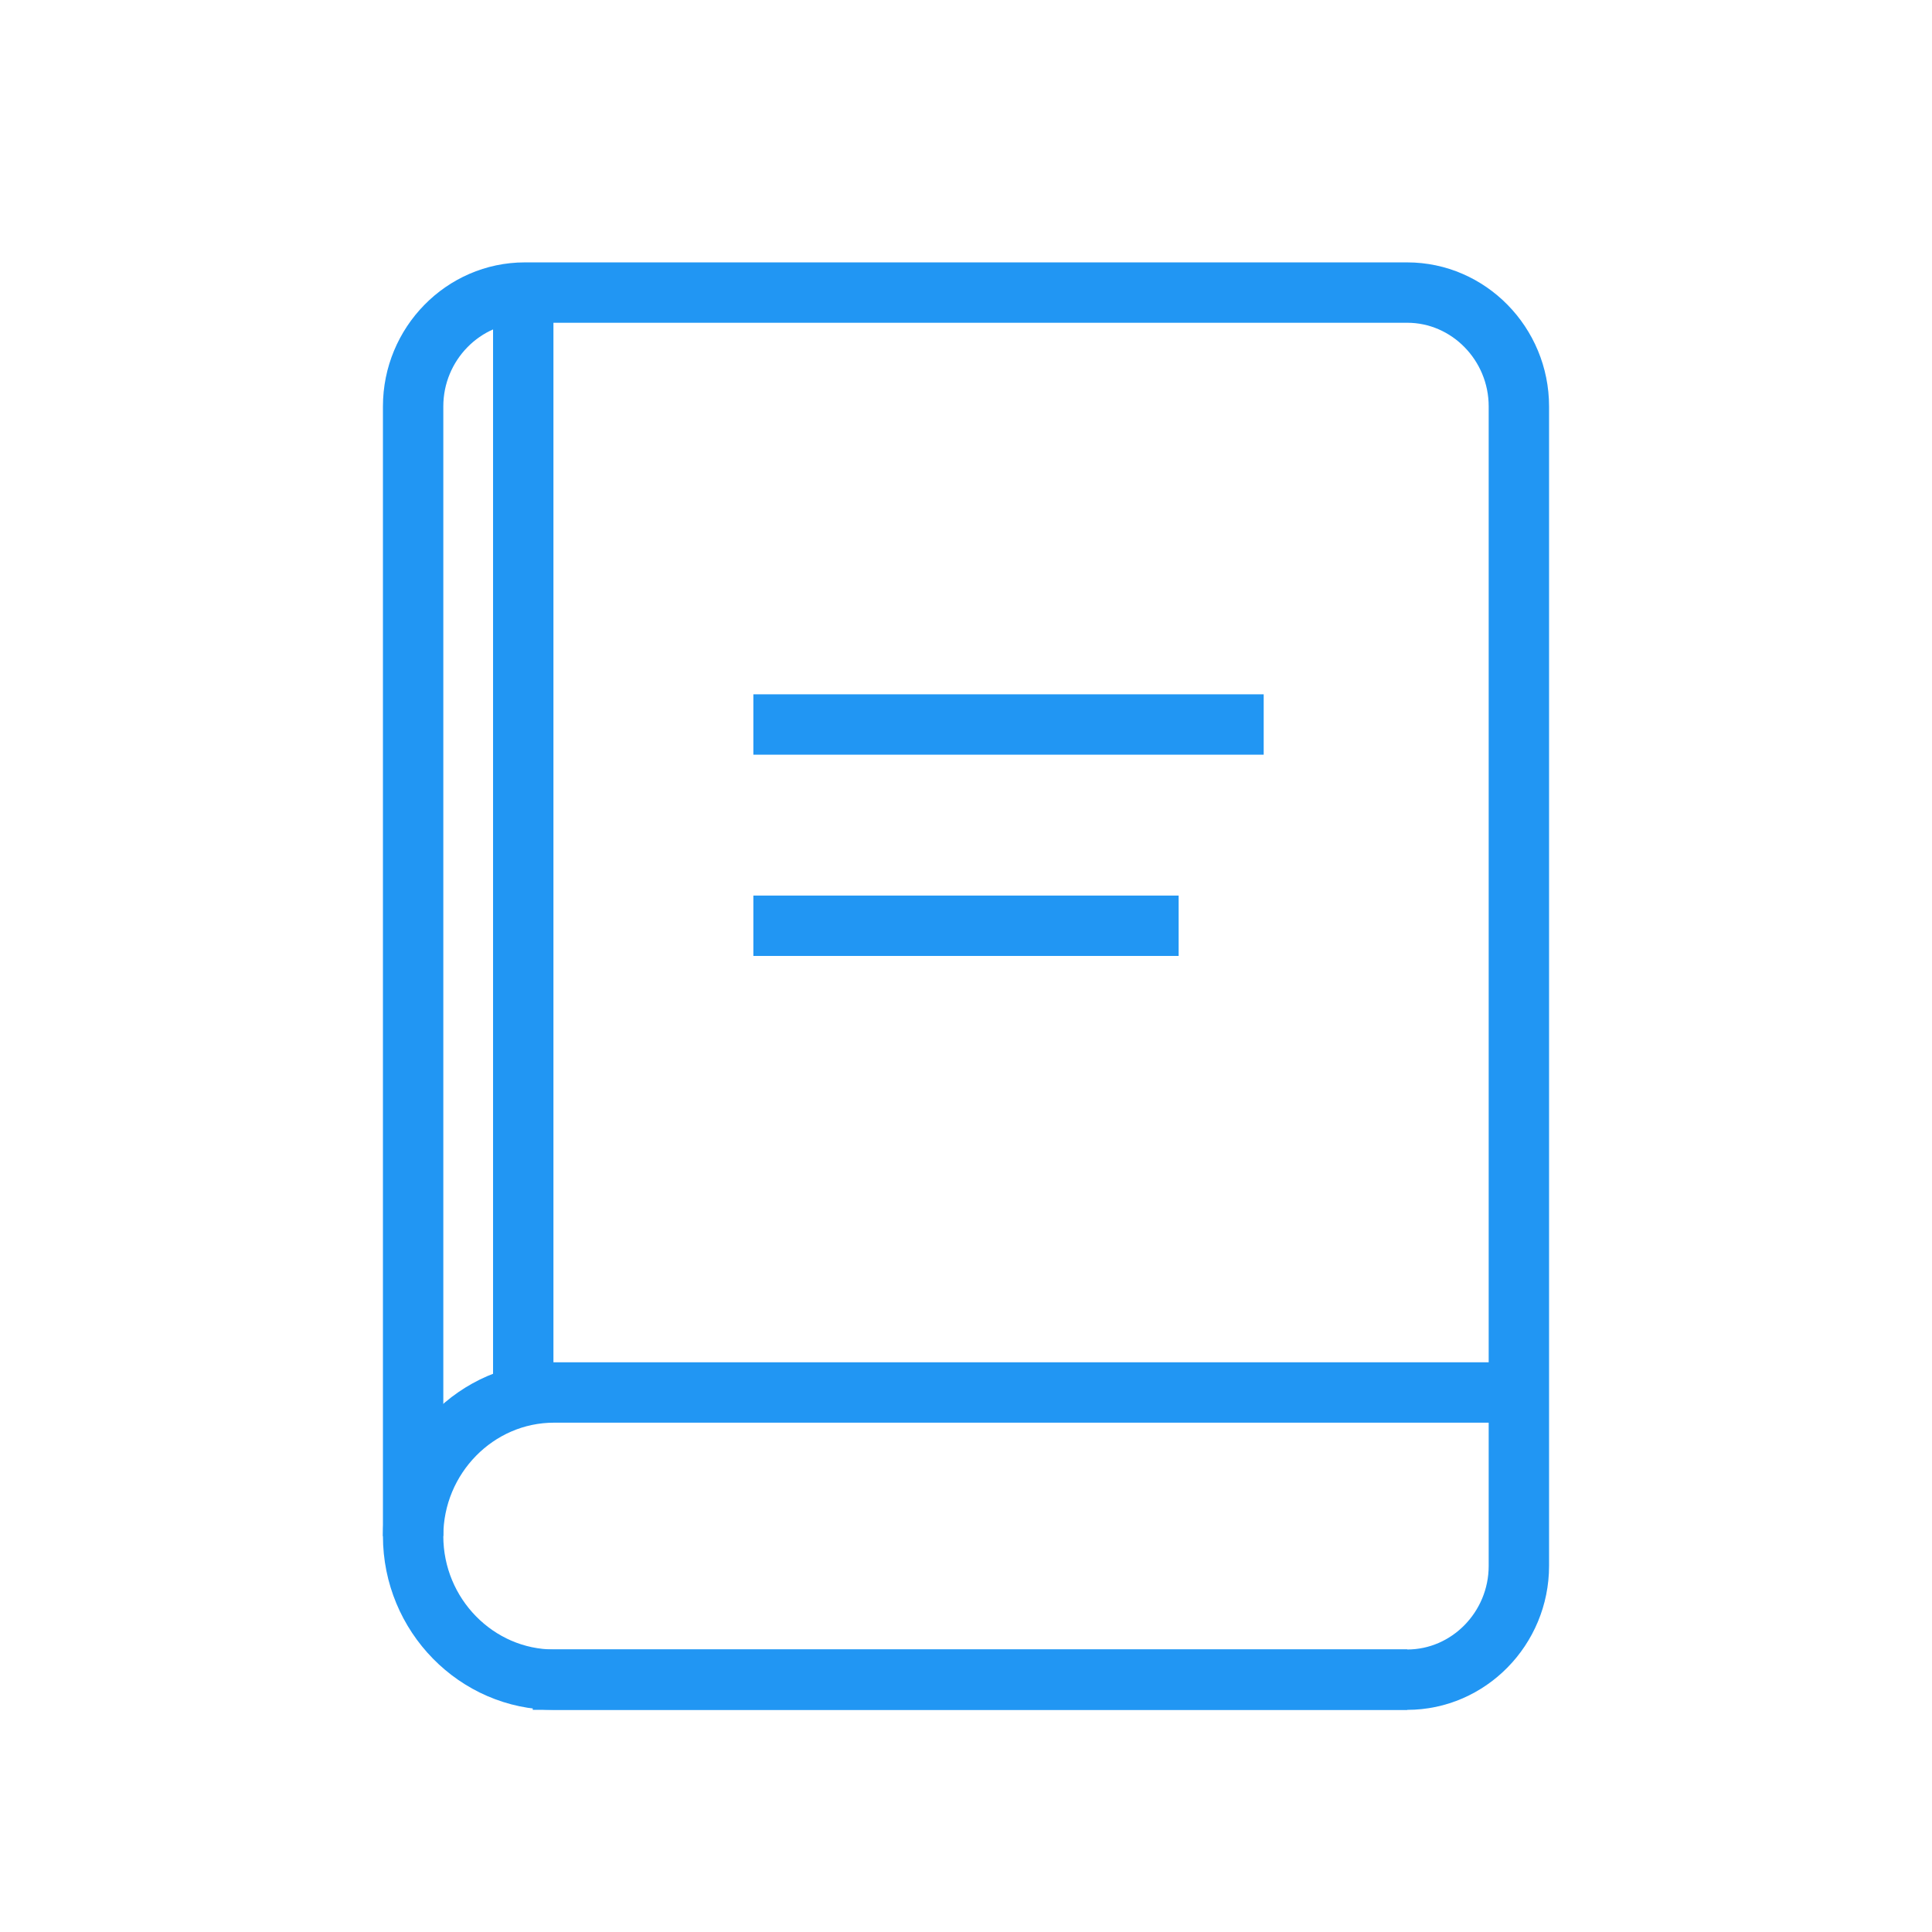
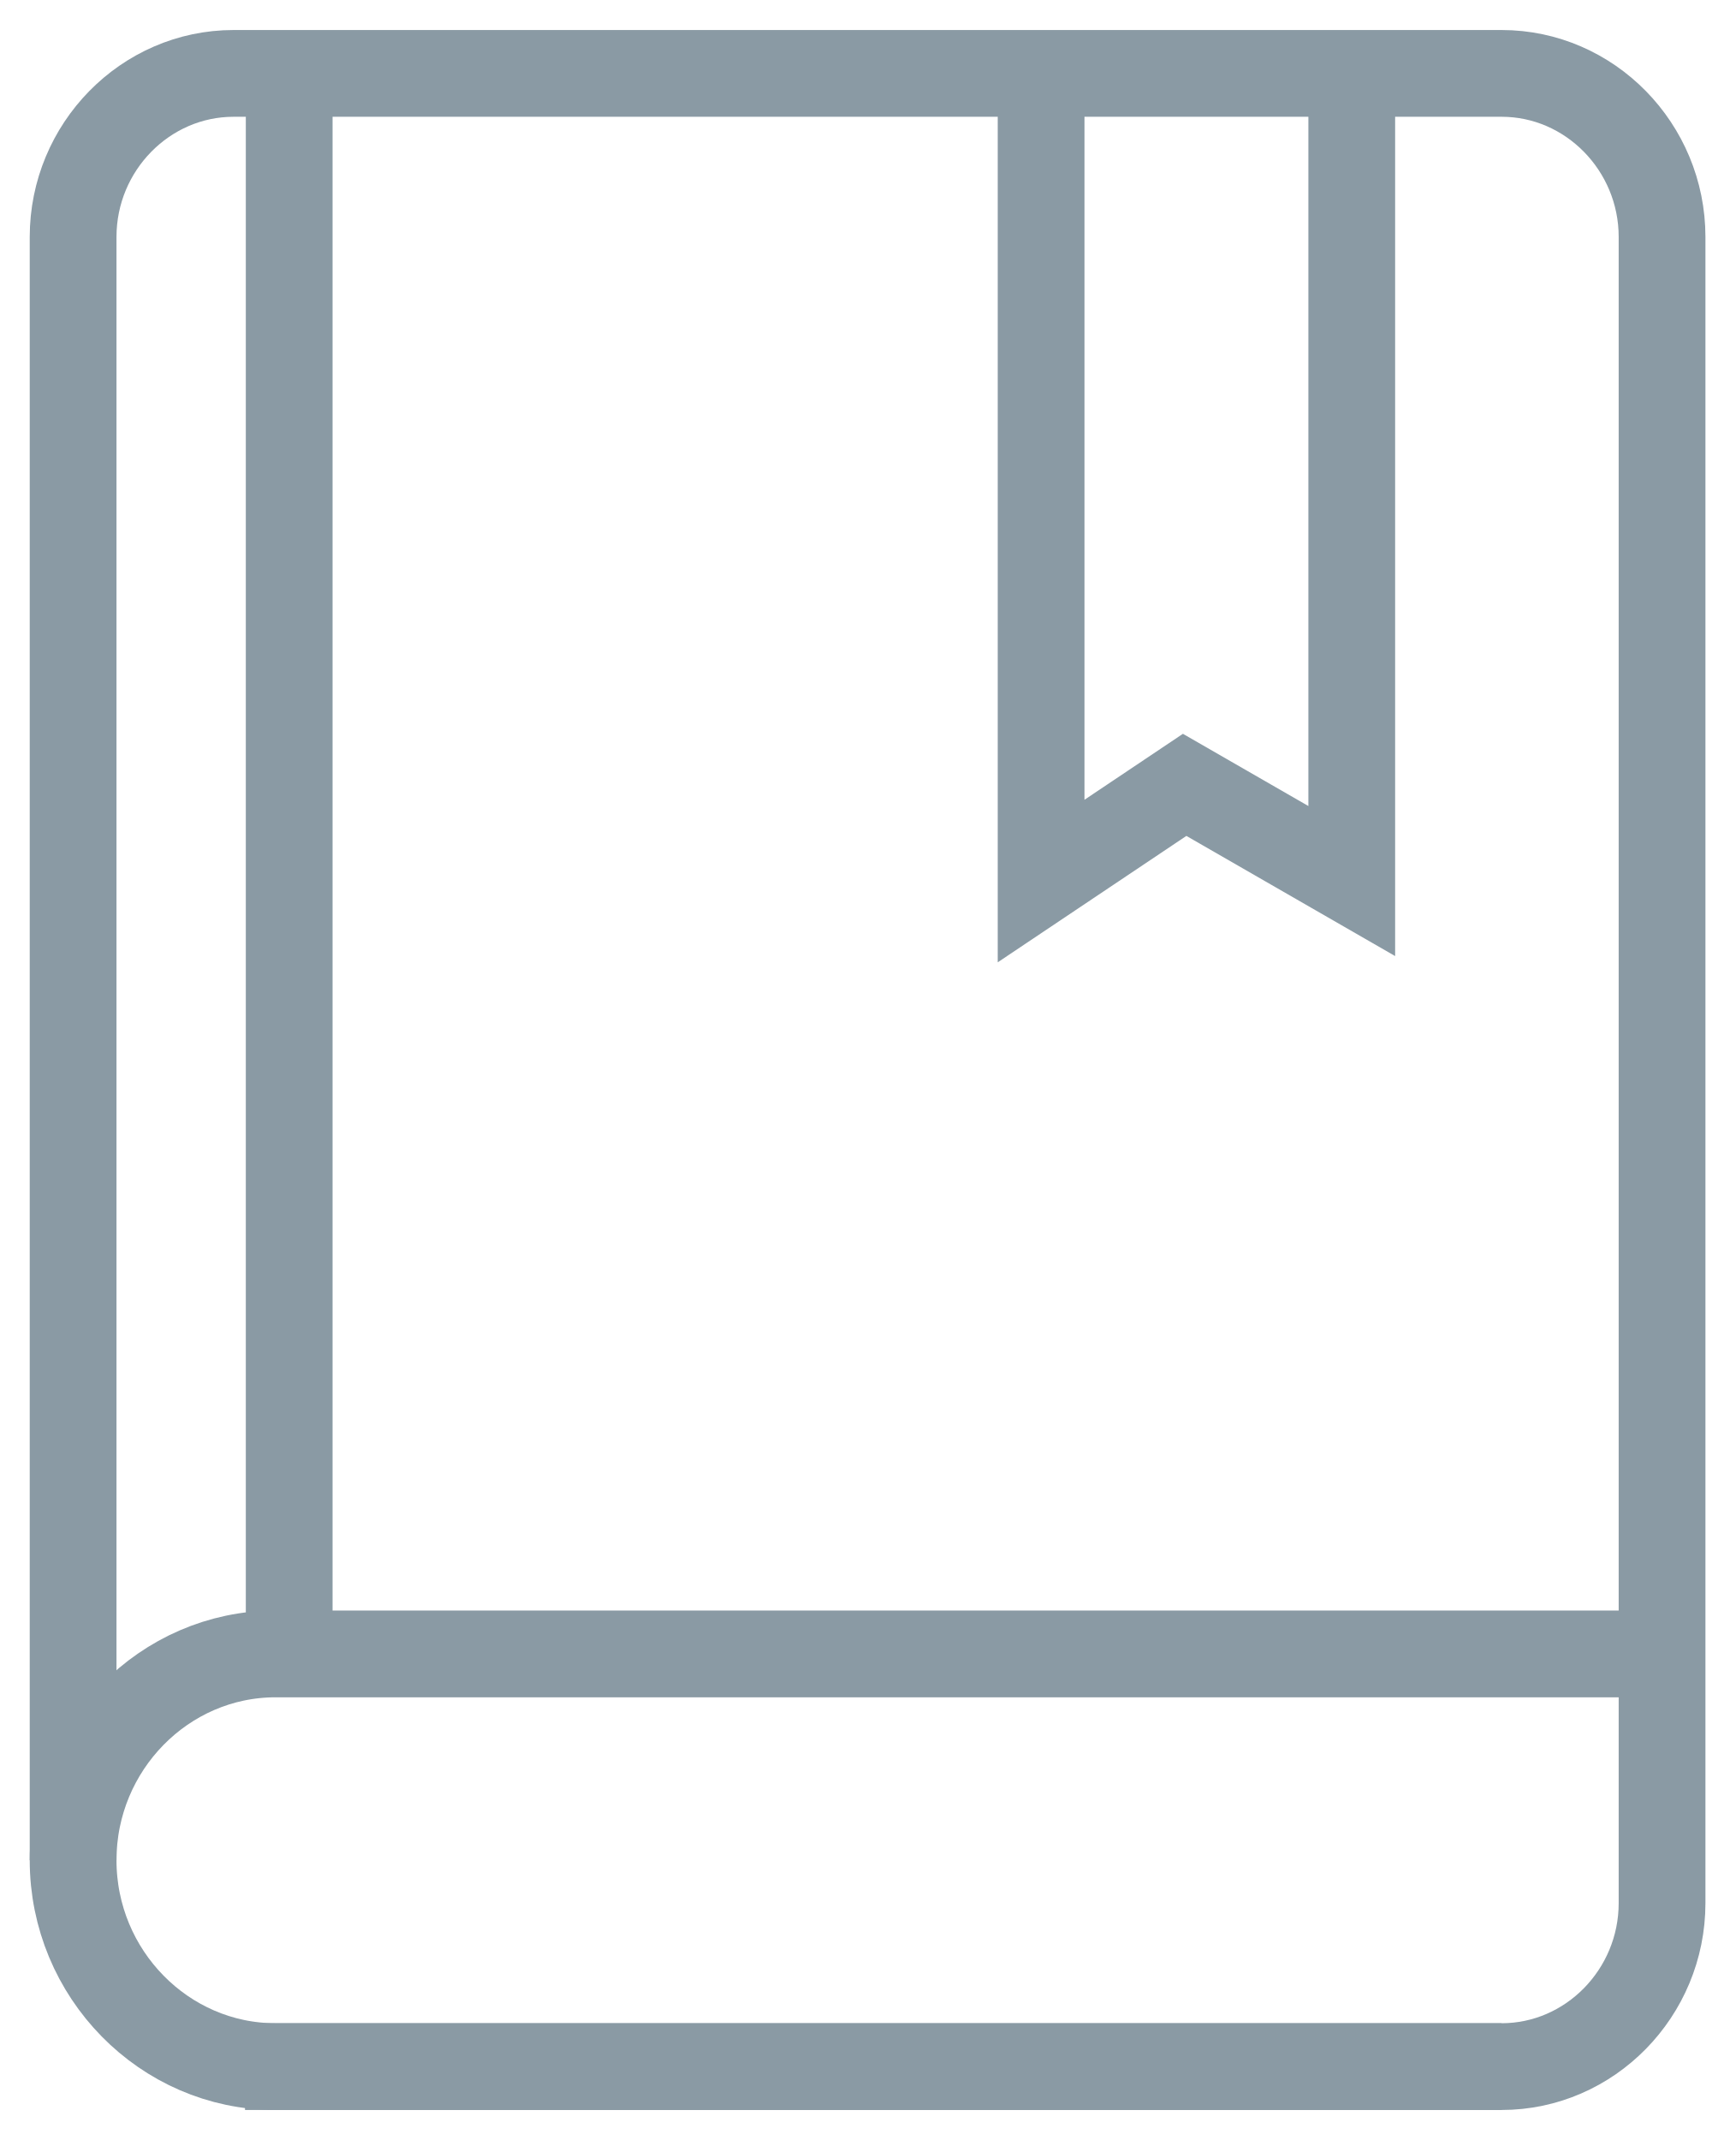
- <svg xmlns="http://www.w3.org/2000/svg" width="48px" height="48px" viewBox="0 0 48 48" version="1.1">
-   <defs />
-   <g id="Page-1" stroke="none" stroke-width="1" fill="none" fill-rule="evenodd">
-     <g id="32x32-Icon" stroke="#2196F3" stroke-width="1.5">
-       <g id="Library-icon" transform="translate(10, 7)">
-         <path d="M0.264,31.163 L0.264,3.097 C0.264,1.542 1.513,0.269 3.038,0.269 L24.962,0.269 C26.487,0.269 27.736,1.542 27.736,3.097 L27.736,31.904 C27.736,33.458 26.487,34.731 24.962,34.731 L3.236,34.731" id="Stroke-1" />
-         <path d="M27.67,27.596 L3.764,27.596 C1.839,27.596 0.264,29.201 0.264,31.163 L0.264,31.163 C0.264,33.126 1.839,34.731 3.764,34.731 L24.962,34.731" id="Stroke-3" />
-         <path d="M3,27.731 L3,0.269" id="Stroke-5" />
-         <path d="M8.717,11 L21.396,11" id="Stroke-7" />
-         <path d="M8.717,16 L19.283,16" id="Stroke-9" />
-       </g>
-     </g>
+ <svg xmlns="http://www.w3.org/2000/svg" width="30" height="37" viewBox="0 0 30 37">
+   <g stroke="#8A9AA4" stroke-width="1.5" fill="none" fill-rule="evenodd">
+     <path d="M1.264 32.163V4.097c0-1.555 1.249-2.828 2.774-2.828h21.924c1.525 0 2.774 1.273 2.774 2.828v28.807c0 1.554-1.249 2.827-2.774 2.827H4.236" />
+     <path d="M23.371 1.098v14.135l-2.889-1.663L18 15.233V1M28.67 28.596H4.764c-1.925 0-3.5 1.605-3.5 3.567 0 1.963 1.575 3.568 3.5 3.568h21.198M5 28.73V1.27" />
  </g>
</svg>
